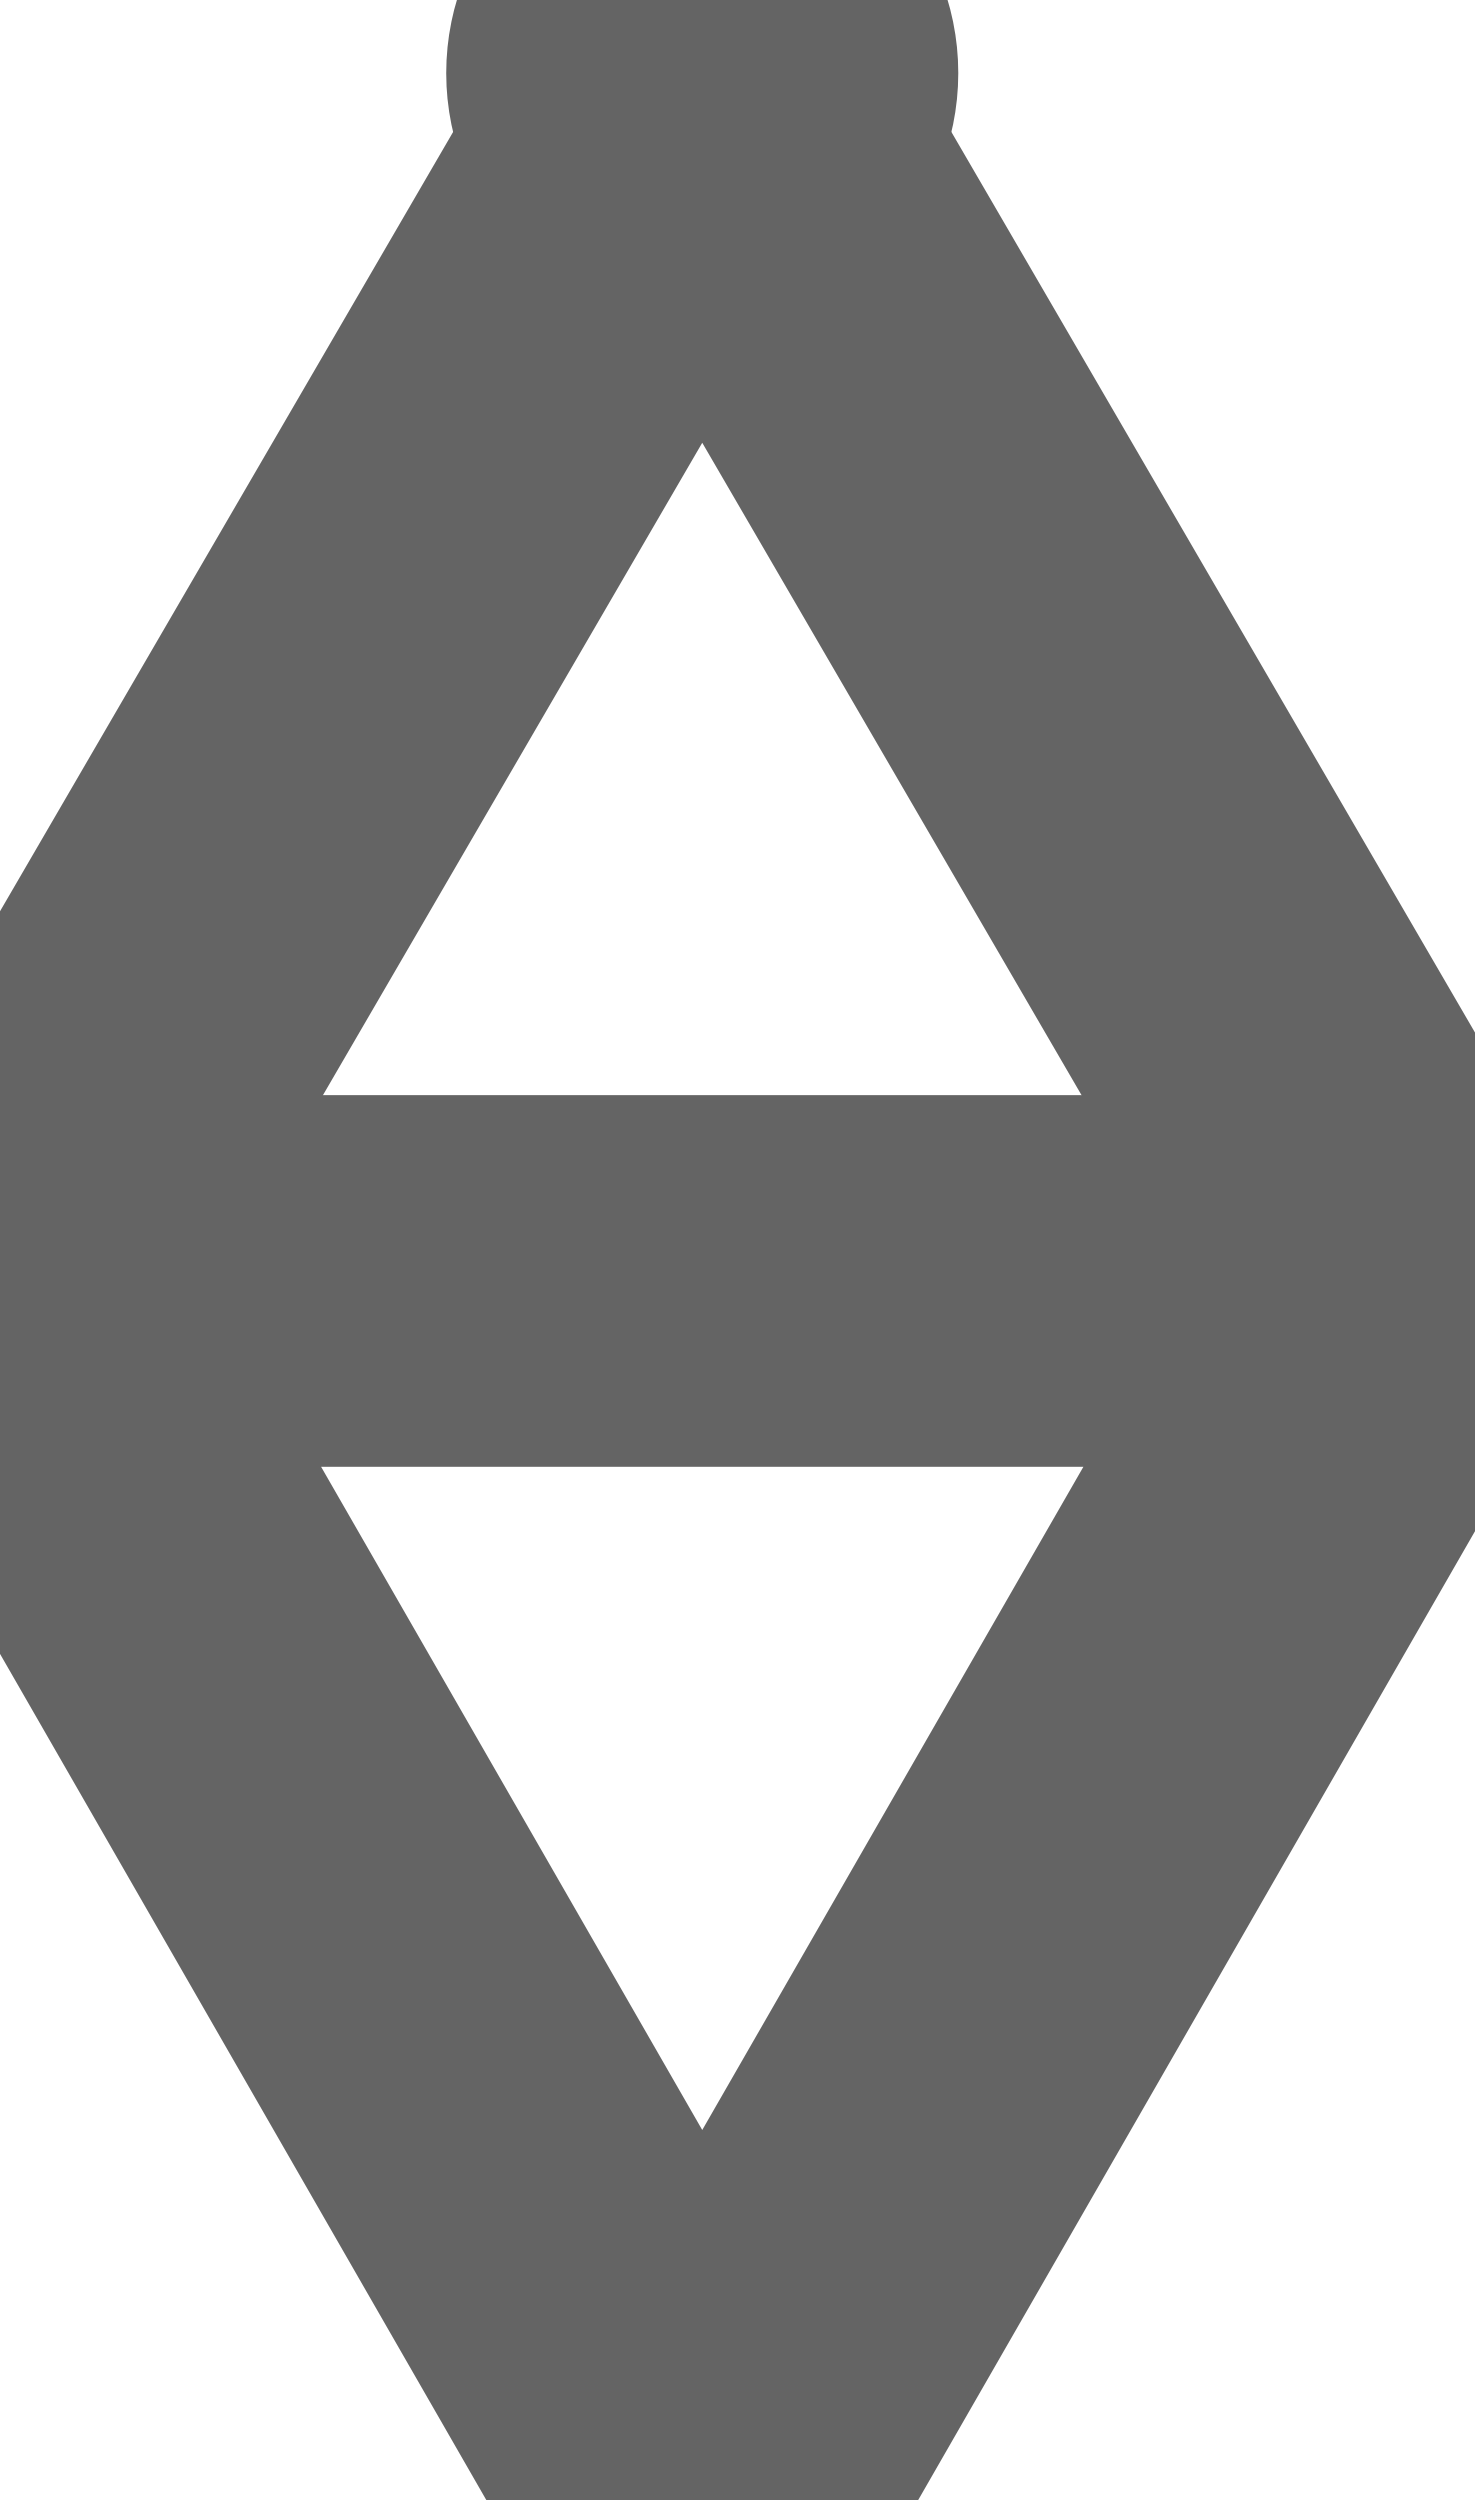
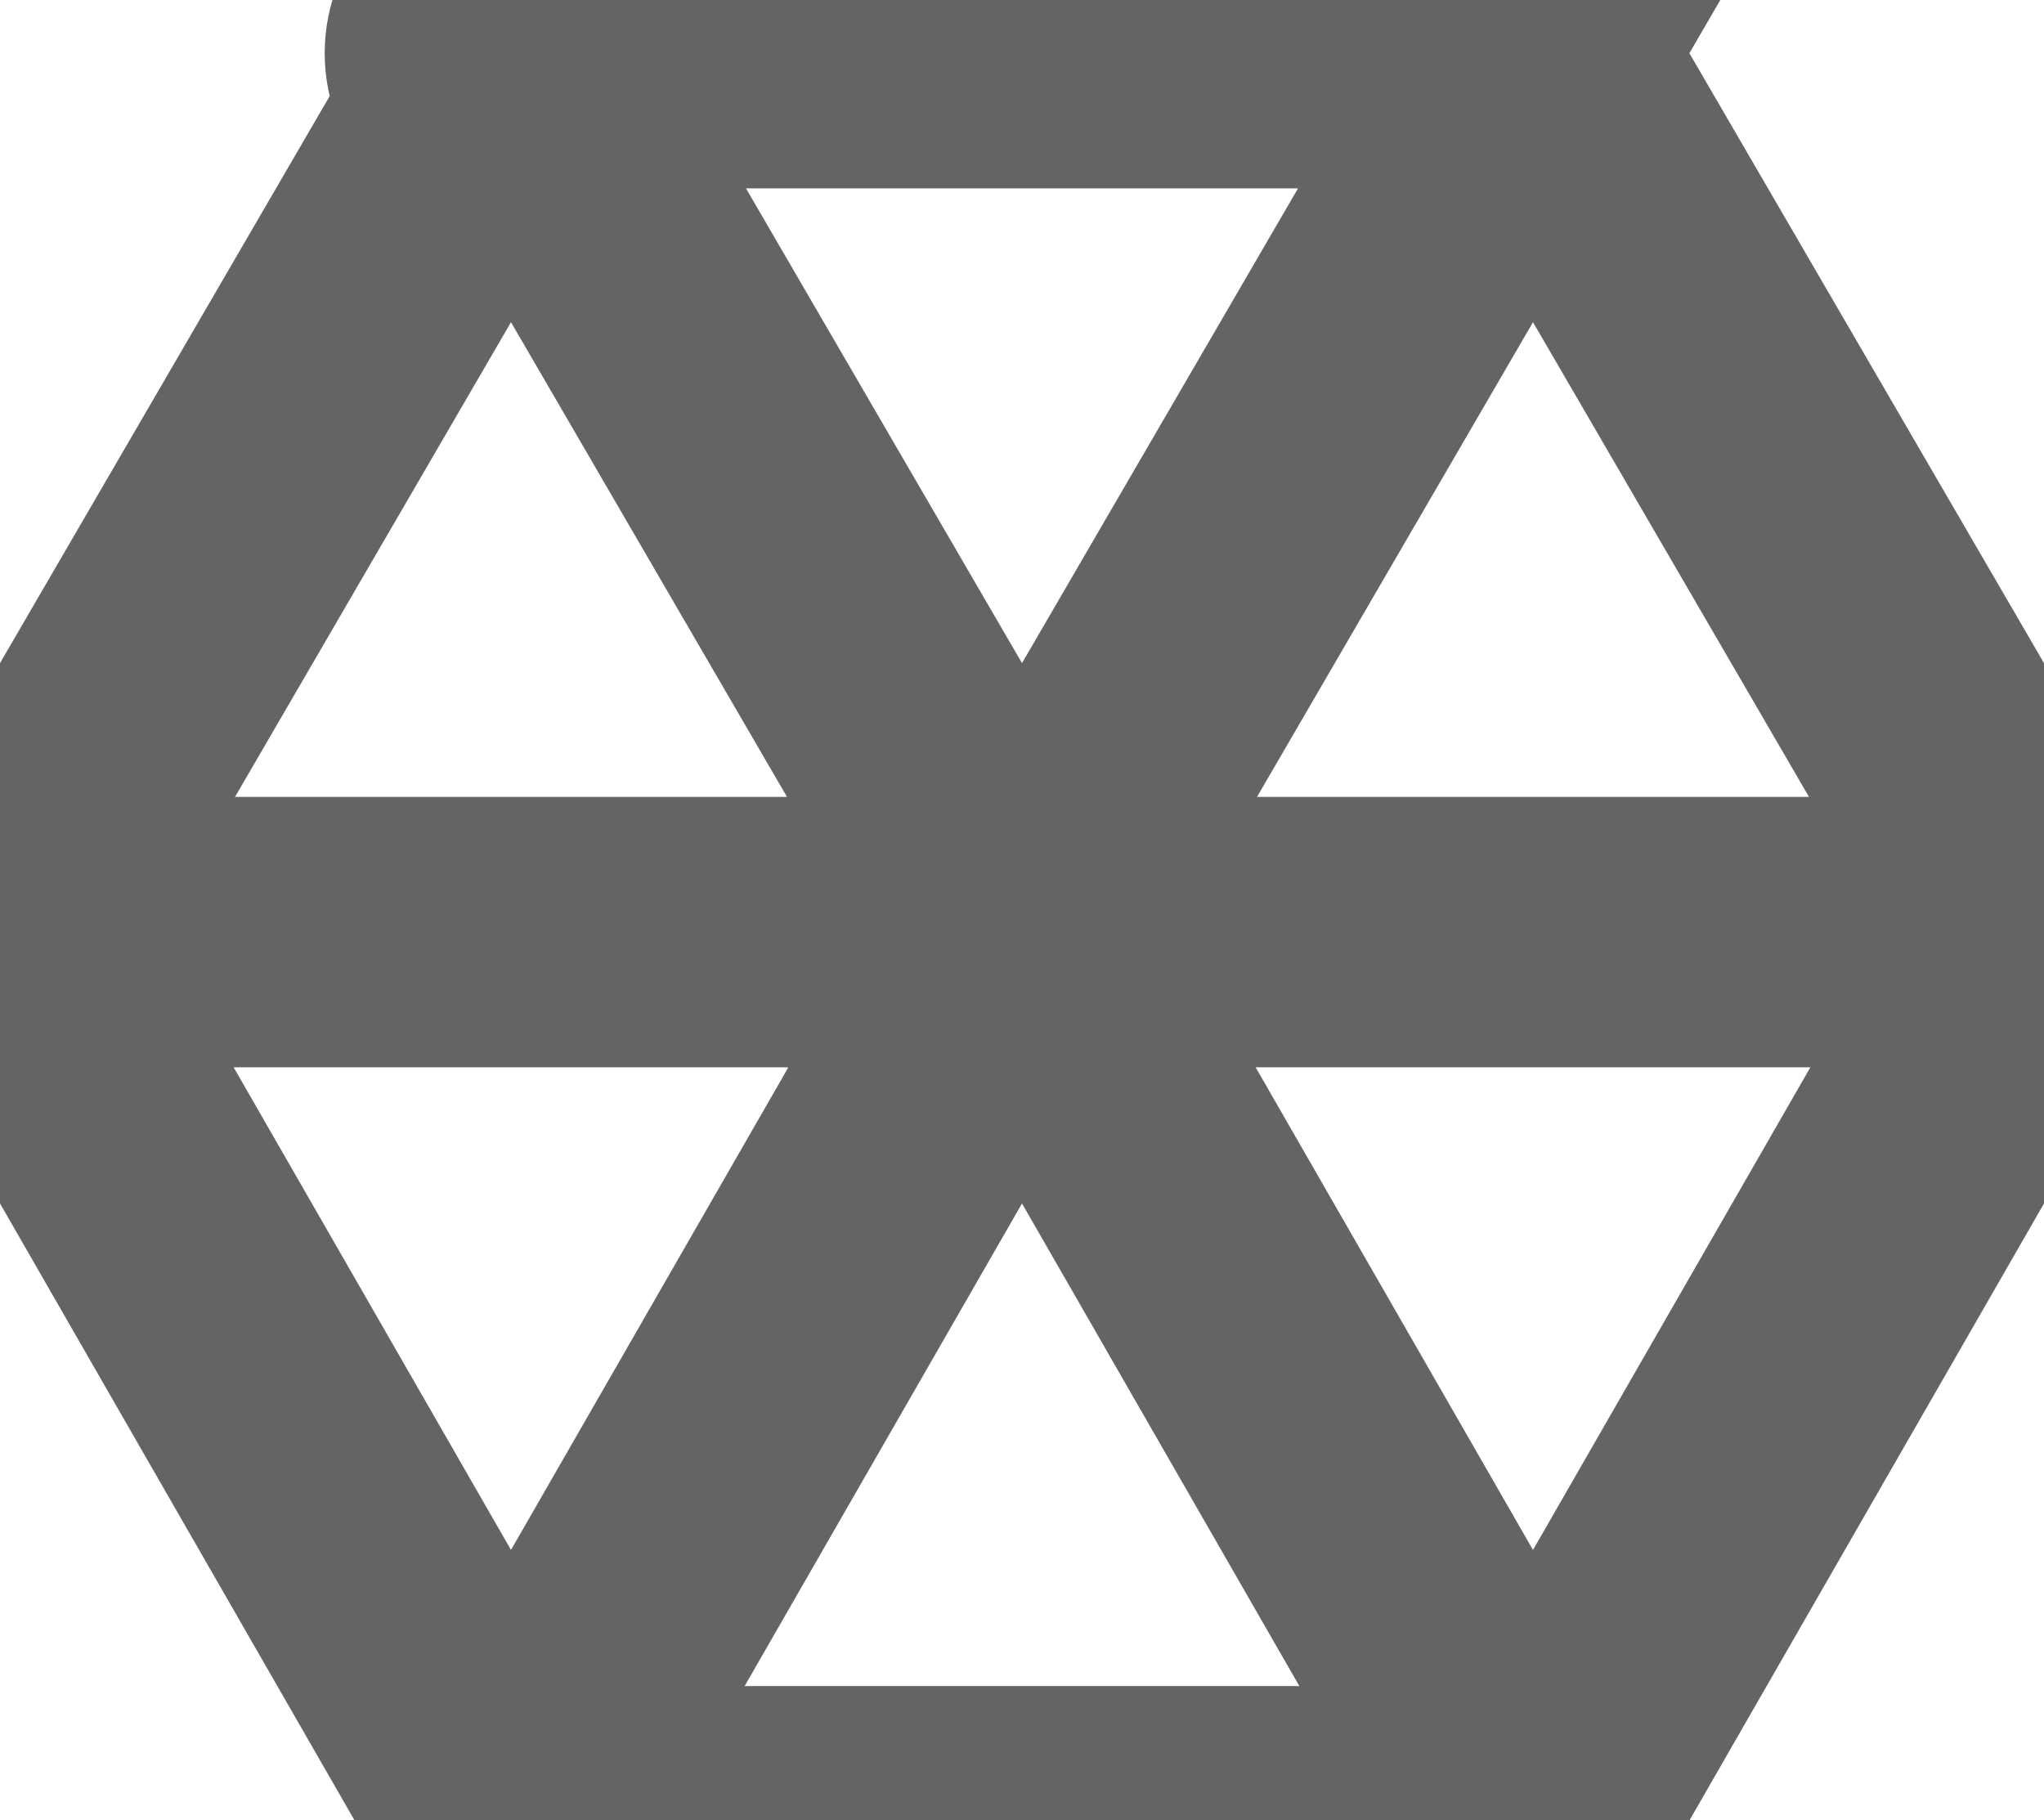
- <svg xmlns="http://www.w3.org/2000/svg" xmlns:ns1="http://www.shapertools.com/namespaces/shaper" enable-background="new 0 0 0.105 0.178" height="0.178cm" ns1:fusionaddin="version:1.5.0" version="1.1" viewBox="0 0 0.105 0.178" width="0.105cm" x="0cm" xml:space="preserve" y="0cm">
+ <svg xmlns="http://www.w3.org/2000/svg" xmlns:ns1="http://www.shapertools.com/namespaces/shaper" enable-background="new 0 0 0.2 0.178" height="0.178cm" ns1:fusionaddin="version:1.5.0" version="1.1" viewBox="0 0 0.2 0.178" width="0.2cm" x="0cm" xml:space="preserve" y="0cm">
  <path d="M0,0 L-0.05,0.087 0.05,0.087 0,0z" fill="none" ns1:cutDepth="0" ns1:pathType="guide" stroke="rgb(100,100,100)" transform="matrix(1,0,0,-1,0.05,0.1782051)" vector-effect="non-scaling-stroke" />
-   <path d="M0.05,0.087 L0,0.173 -0.05,0.087" fill="none" ns1:cutDepth="0" ns1:pathType="guide" stroke="rgb(100,100,100)" transform="matrix(1,0,0,-1,0.05,0.1782051)" vector-effect="non-scaling-stroke" />
+   <path d="M0,0 L0.1,0 0.05,0.087 0,0.173 -0.05,0.087" fill="none" ns1:cutDepth="0" ns1:pathType="guide" stroke="rgb(100,100,100)" transform="matrix(1,0,0,-1,0.05,0.1782051)" vector-effect="non-scaling-stroke" />
  <path d="M0.045,0.087 a0.005,0.005 0 1,1 0.01,0 a0.005,0.005 0 1,1 -0.01,0z" fill="none" ns1:cutDepth="0" ns1:pathType="guide" stroke="rgb(100,100,100)" transform="matrix(1,0,0,-1,0.05,0.1782051)" vector-effect="non-scaling-stroke" />
  <path d="M-0.005,0.173 a0.005,0.005 0 1,1 0.01,0 a0.005,0.005 0 1,1 -0.01,0z" fill="none" ns1:cutDepth="0" ns1:pathType="guide" stroke="rgb(100,100,100)" transform="matrix(1,0,0,-1,0.05,0.1782051)" vector-effect="non-scaling-stroke" />
+   <path d="M0,0.173 L0.1,0.173 0.05,0.087 0.15,0.087 0.1,0" fill="none" ns1:cutDepth="0" ns1:pathType="guide" stroke="rgb(100,100,100)" transform="matrix(1,0,0,-1,0.05,0.1782051)" vector-effect="non-scaling-stroke" />
+   <path d="M0.1,0.173 L0.15,0.087" fill="none" ns1:cutDepth="0" ns1:pathType="guide" stroke="rgb(100,100,100)" transform="matrix(1,0,0,-1,0.05,0.1782051)" vector-effect="non-scaling-stroke" />
</svg>
